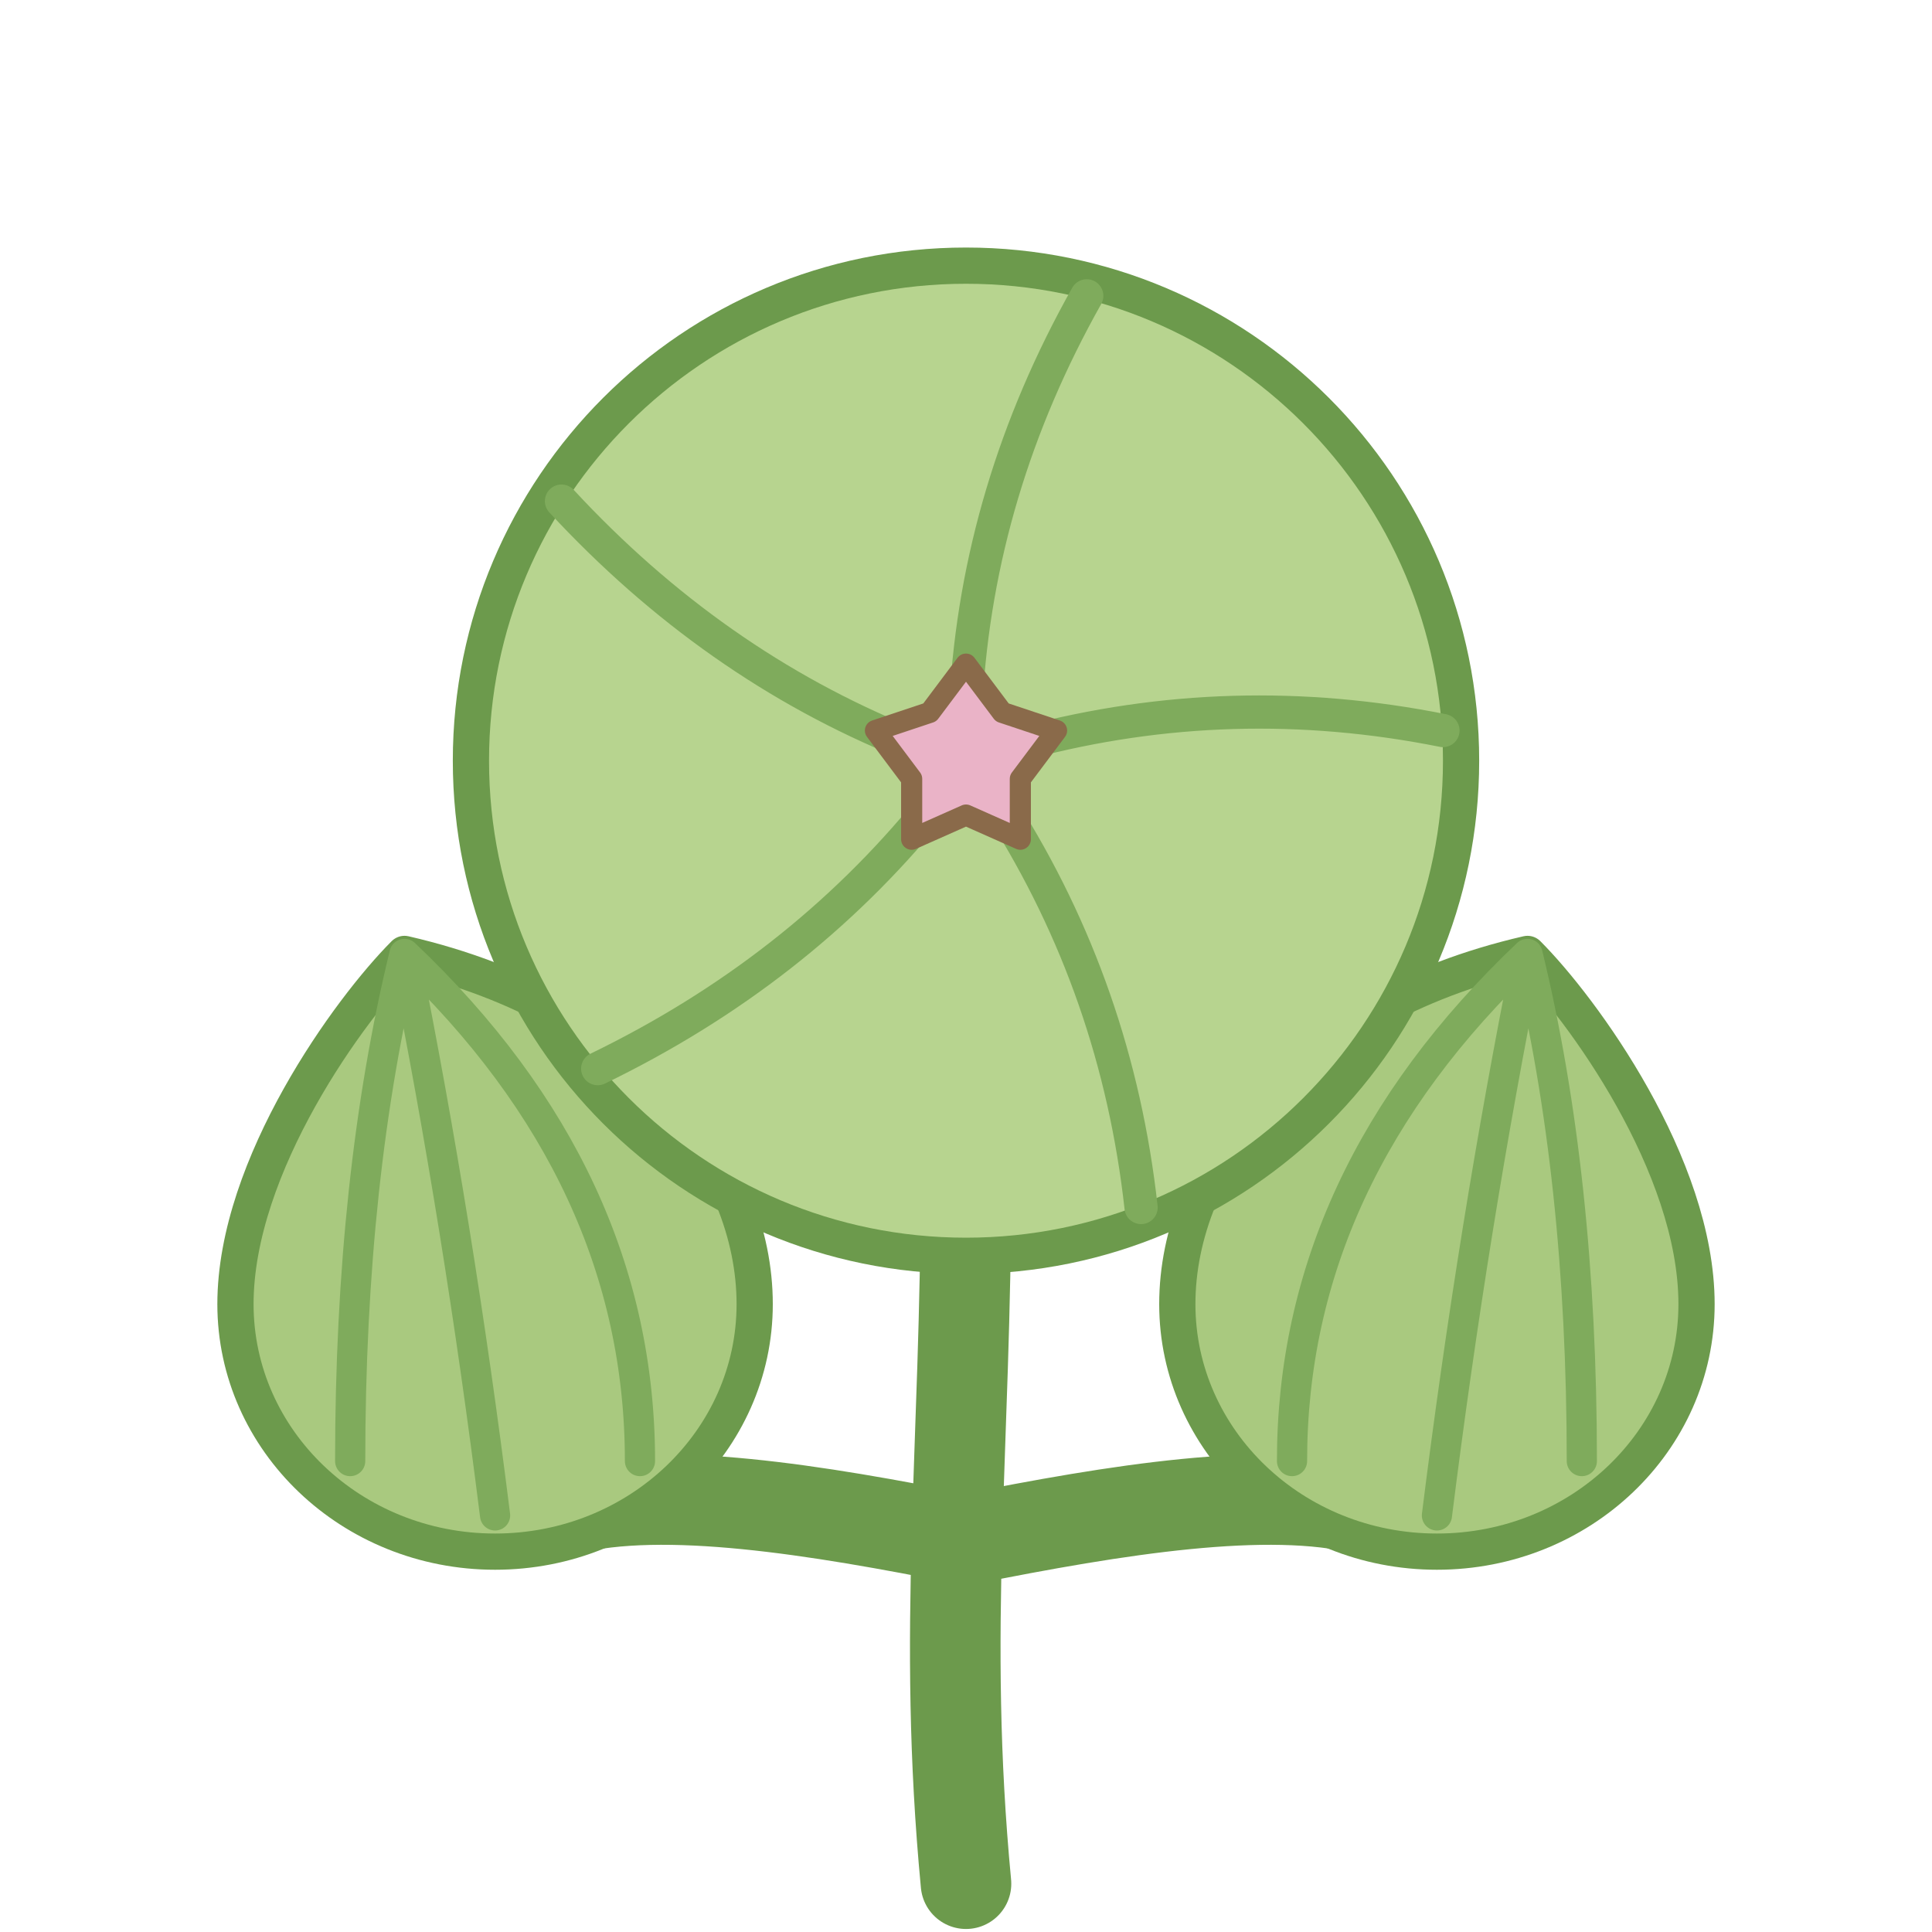
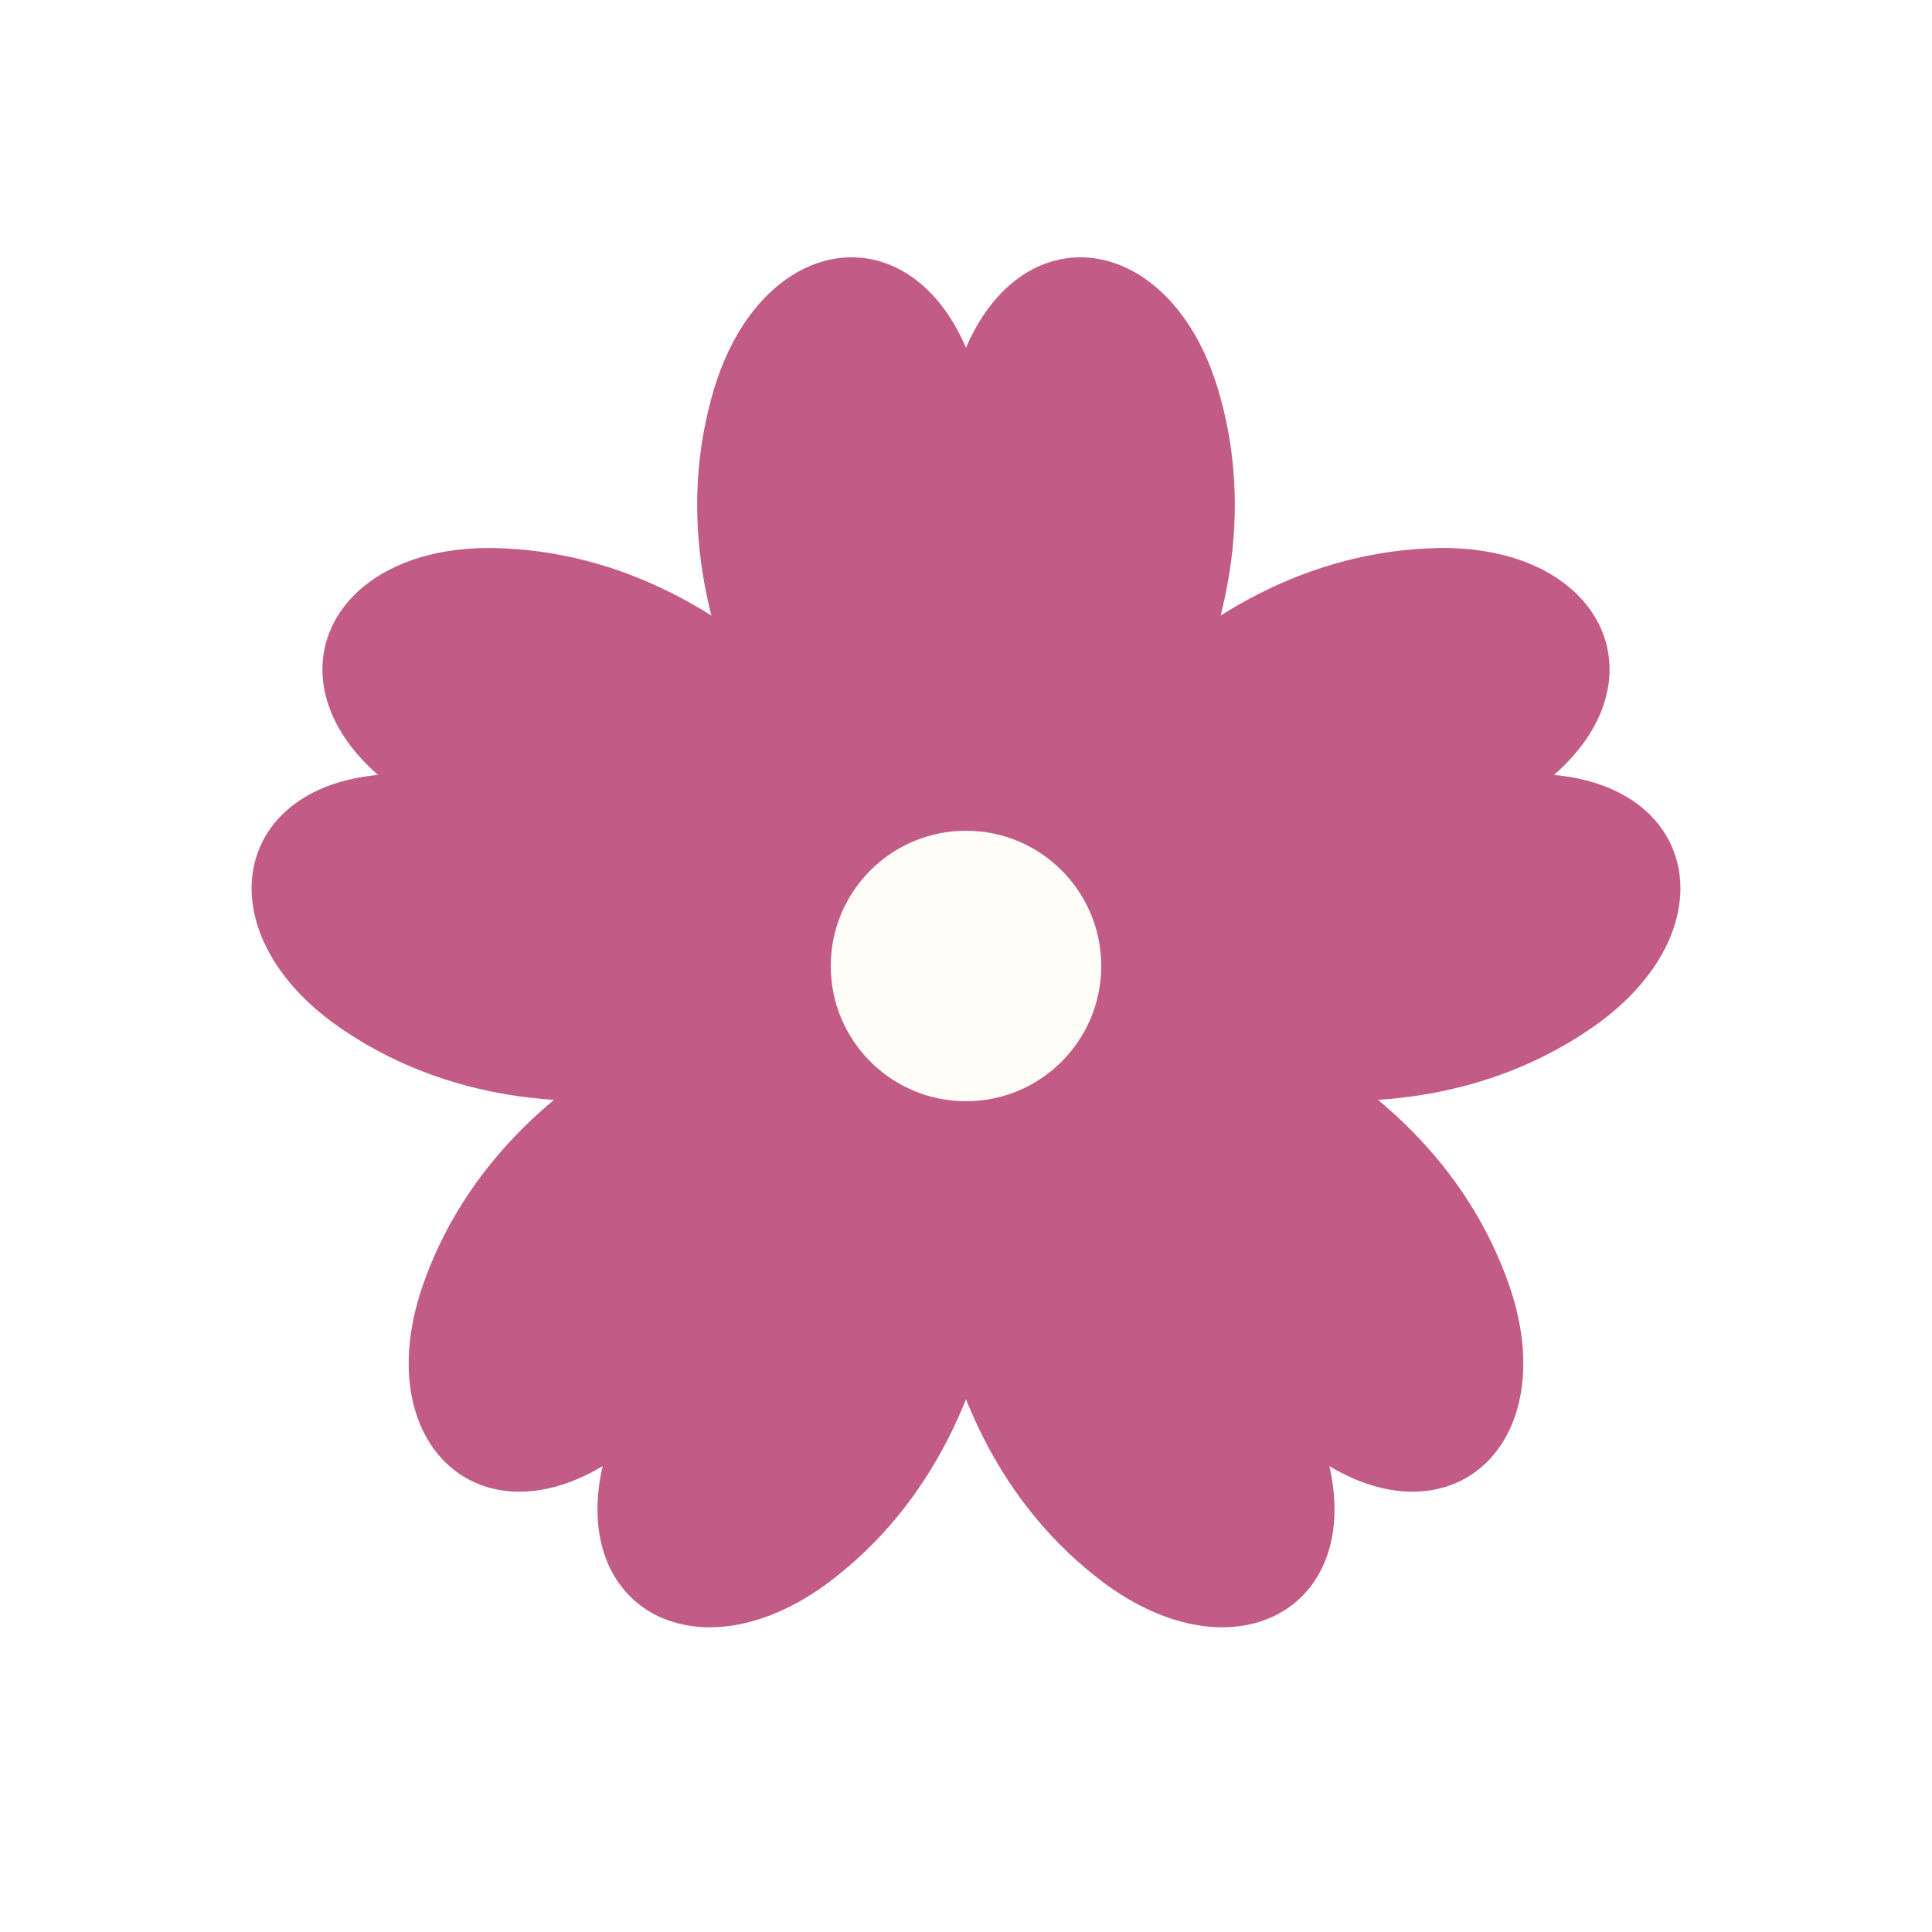
- <svg xmlns="http://www.w3.org/2000/svg" viewBox="0 0 32 32">
-   <path d="M16 31.2 C15.6 27 16 24 16 19.5 M16 25.5 C13.5 25 11 24.6 9.4 25 M16 25.5 C18.5 25 21 24.6 22.6 25" fill="none" stroke="#6c9a4c" stroke-width="1.5" stroke-linecap="round" />
-   <path d="M6.7 15.8 C10.6 16.7 12.5 19.3 12.5 21.6 A4.3 4.1 0 0 1 3.9 21.6 C3.9 19.3 5.8 16.7 6.7 15.8Z" fill="#a9c97f" stroke="#6c9a4c" stroke-width=".6" stroke-linejoin="round" />
-   <path d="M6.7 15.8 Q7.6 20.3 8.2 25.1 M6.7 15.8 Q5.8 19.5 5.8 24.2 M6.7 15.8 Q10.6 19.5 10.6 24.2" fill="none" stroke="#7fab5c" stroke-width=".5" stroke-linecap="round" />
-   <path d="M25.3 15.8 C26.2 16.7 28.1 19.3 28.1 21.6 A4.3 4.1 0 0 1 19.5 21.6 C19.5 19.3 21.4 16.7 25.3 15.8Z" fill="#a9c97f" stroke="#6c9a4c" stroke-width=".6" stroke-linejoin="round" />
-   <path d="M25.3 15.8 Q24.4 20.3 23.8 25.1 M25.3 15.8 Q21.4 19.5 21.4 24.2 M25.3 15.8 Q26.2 19.5 26.2 24.2" fill="none" stroke="#7fab5c" stroke-width=".5" stroke-linecap="round" />
-   <circle cx="16" cy="12.6" r="8.2" fill="#b7d48f" stroke="#6c9a4c" stroke-width=".6" />
-   <path d="M16.0 11.6 Q16.2 8.1 18.0 4.9 M17.0 12.3 Q20.4 11.4 23.9 12.1 M16.6 13.4 Q18.5 16.4 18.9 20.0 M15.4 13.4 Q13.2 16.1 9.9 17.7 M15.0 12.3 Q11.8 11.0 9.3 8.3" fill="none" stroke="#7fab5c" stroke-width=".55" stroke-linecap="round" />
-   <path d="M16.0 11.0 L16.6 11.8 L17.5 12.1 L16.9 12.9 L16.9 13.9 L16.0 13.5 L15.1 13.9 L15.1 12.9 L14.5 12.1 L15.4 11.8Z" fill="#eab3c7" stroke="#8a6a4a" stroke-width=".35" stroke-linejoin="round" />
+ <svg xmlns="http://www.w3.org/2000/svg" viewBox="0 0 100 100">
+   <g fill="#c25b86">
+     <path d="M50 50C43 46 33 33 37 20C39.5 12 47 11 50 18C53 11 60.5 12 63 20C67 33 57 46 50 50Z" transform="rotate(0 50 50)" />
+     <path d="M50 50C43 46 33 33 37 20C39.5 12 47 11 50 18C53 11 60.5 12 63 20C67 33 57 46 50 50Z" transform="rotate(72 50 50)" />
+     <path d="M50 50C43 46 33 33 37 20C39.5 12 47 11 50 18C53 11 60.5 12 63 20C67 33 57 46 50 50Z" transform="rotate(144 50 50)" />
+     <path d="M50 50C43 46 33 33 37 20C39.5 12 47 11 50 18C53 11 60.5 12 63 20C67 33 57 46 50 50Z" transform="rotate(216 50 50)" />
+     <path d="M50 50C43 46 33 33 37 20C39.5 12 47 11 50 18C53 11 60.5 12 63 20C67 33 57 46 50 50Z" transform="rotate(288 50 50)" />
+   </g>
+   <circle cx="50" cy="50" r="7" fill="#fffdf8" />
</svg>
